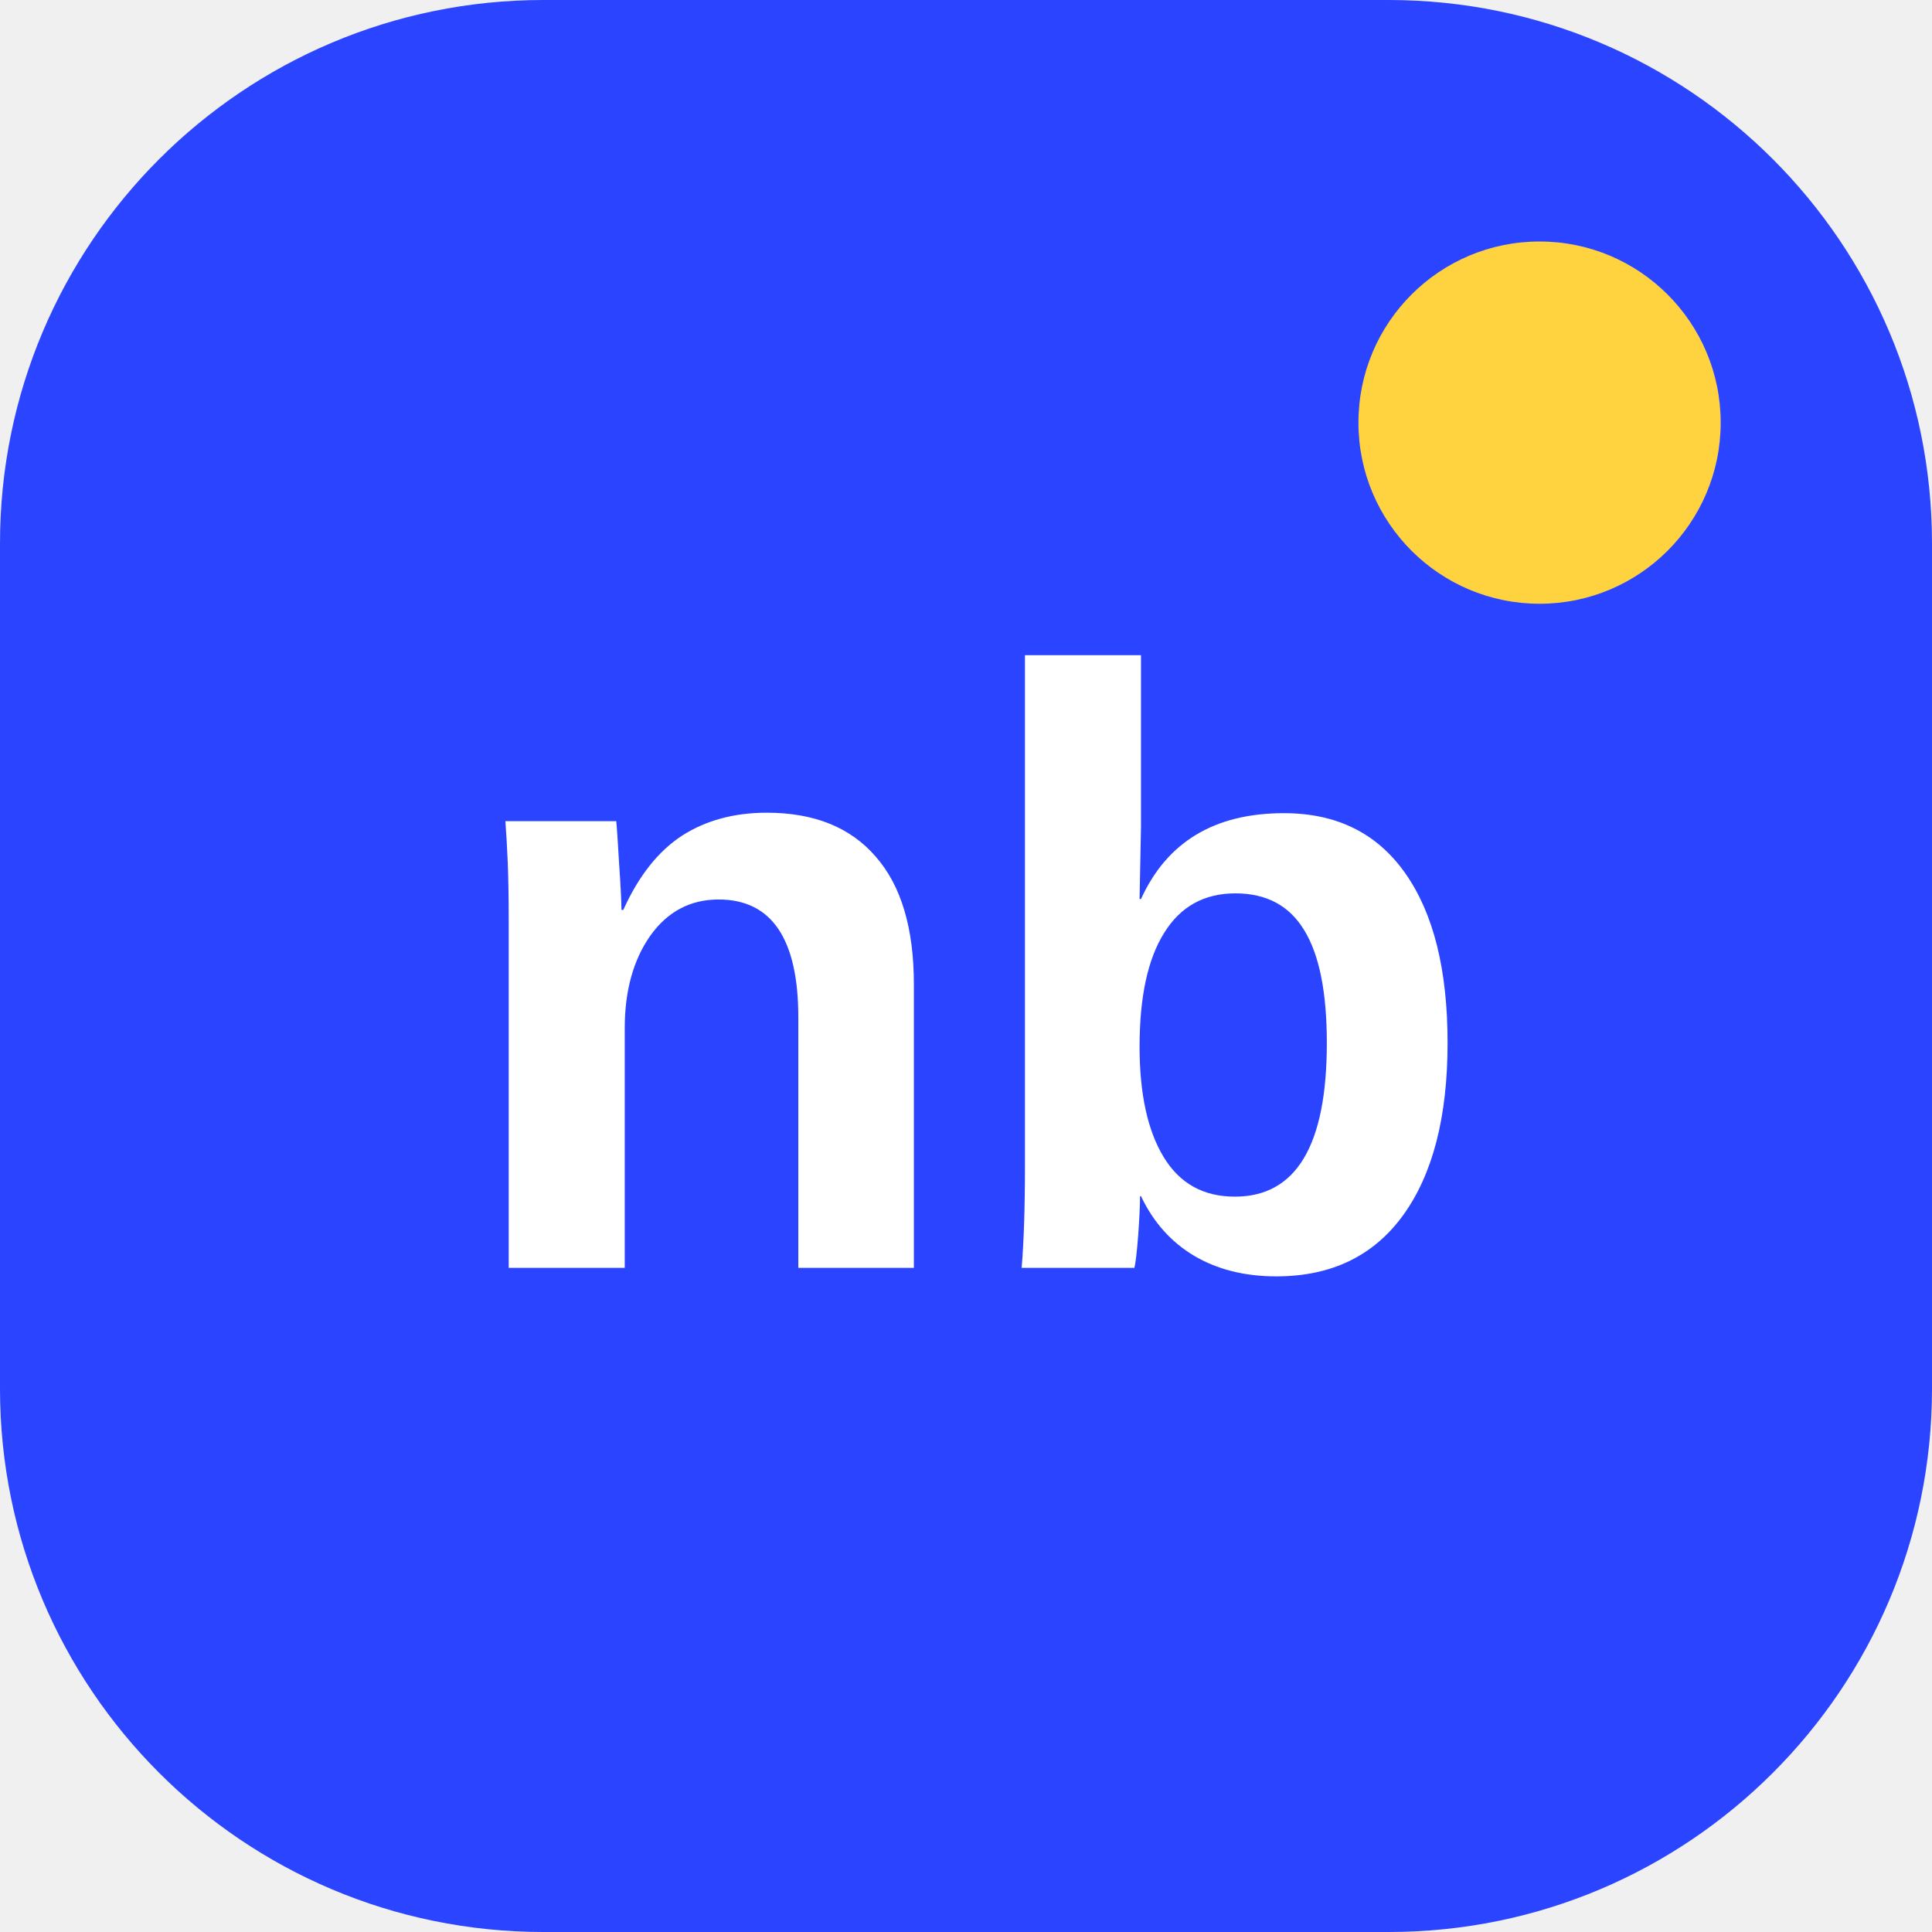
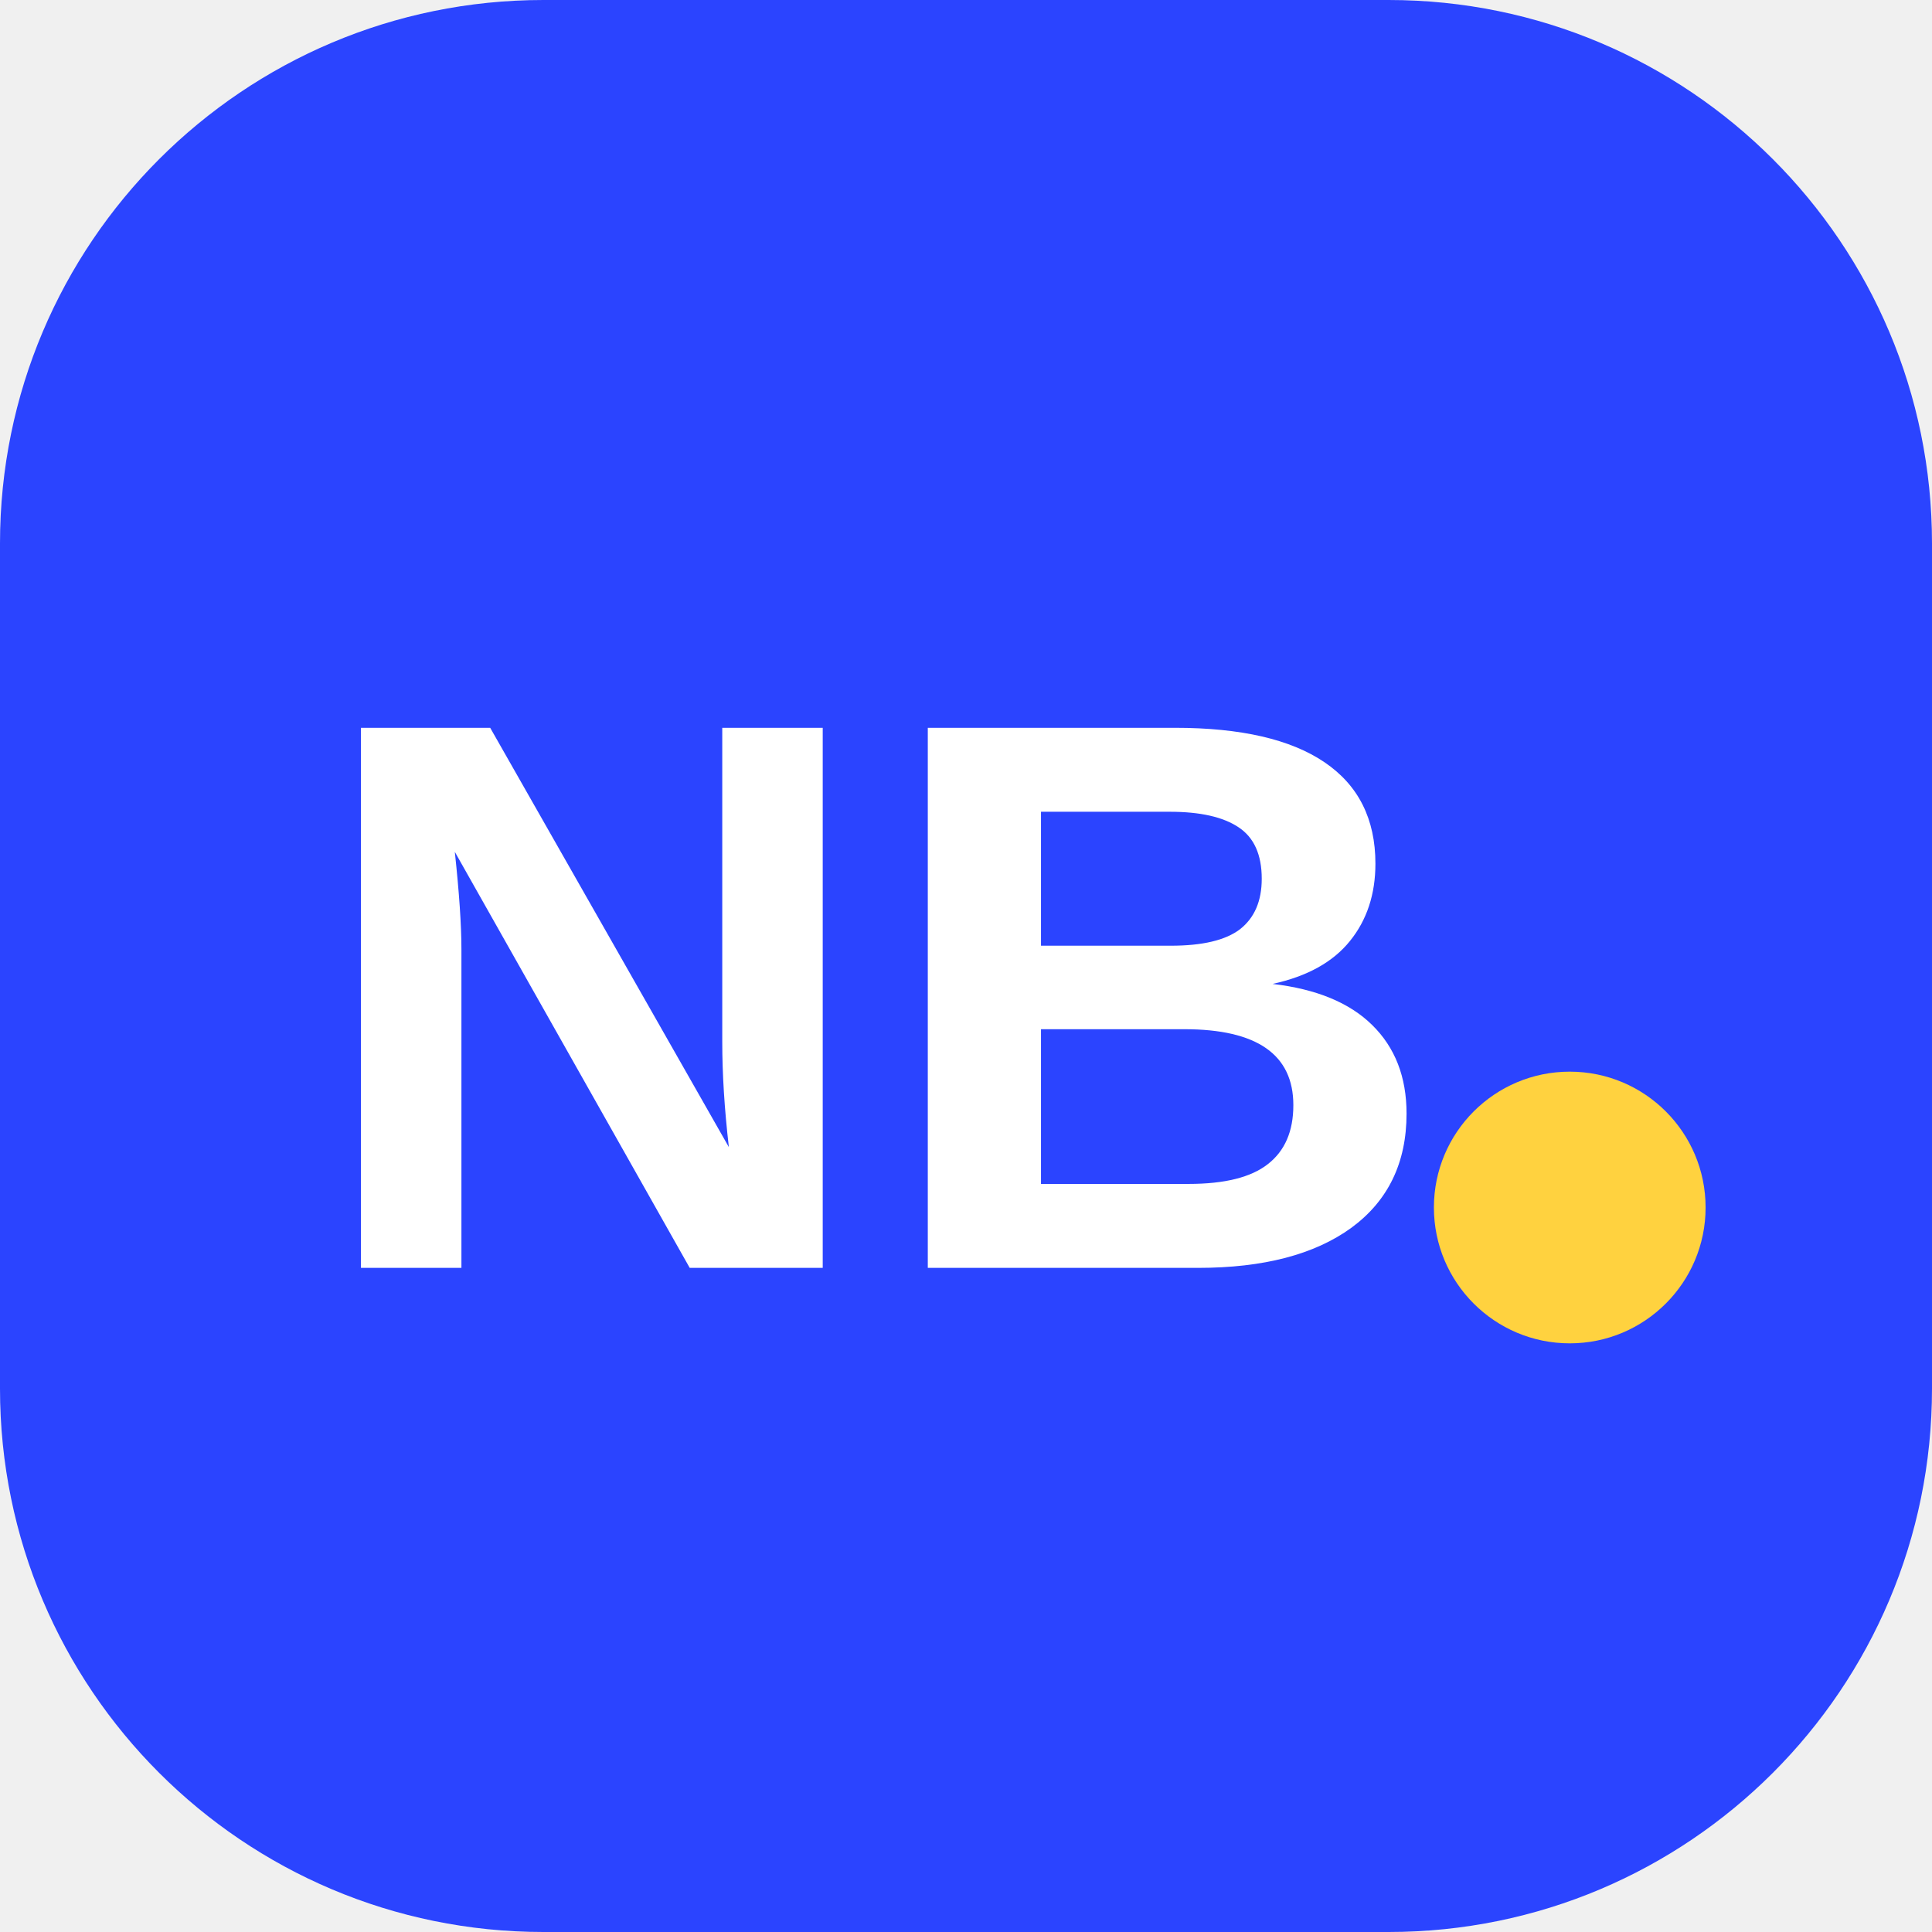
<svg xmlns="http://www.w3.org/2000/svg" viewBox="0 0 64 64">
  <rect width="64" height="64" rx="18" fill="#2B44FF" />
-   <text x="32" y="42" text-anchor="middle" font-family="Arial Rounded MT Bold,Arial,sans-serif" font-weight="800" font-size="28" fill="#fff">nb</text>
-   <circle cx="51" cy="14" r="6" fill="#FFD23F" />
+   <text x="29" y="42" text-anchor="middle" font-family="Arial Black,Arial,sans-serif" font-weight="900" font-size="26" fill="#fff">NB</text>
+   <circle cx="52" cy="40" r="4.5" fill="#FFD23F" />
</svg>
